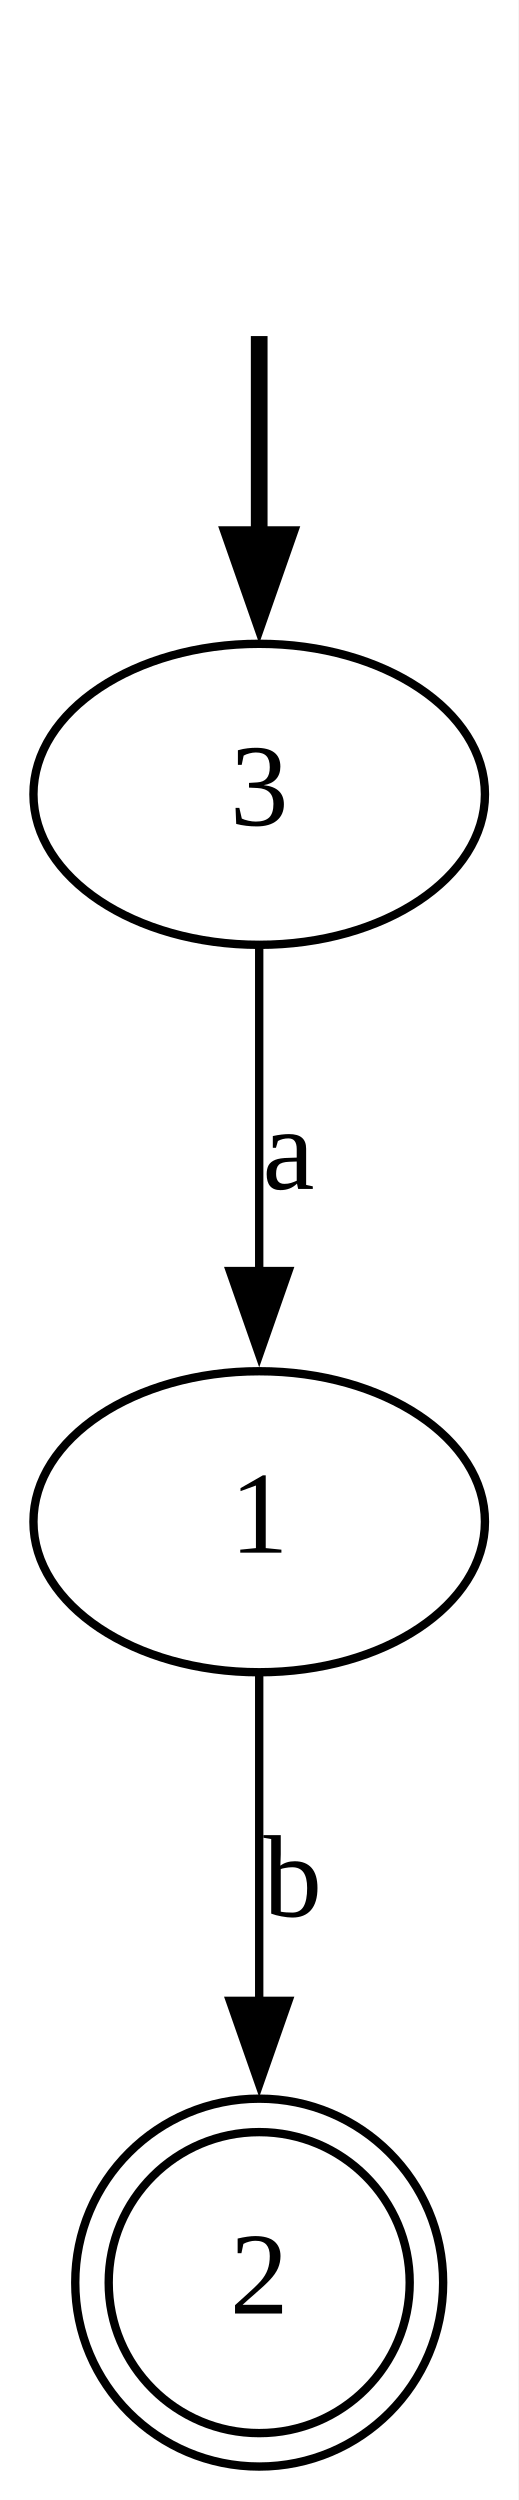
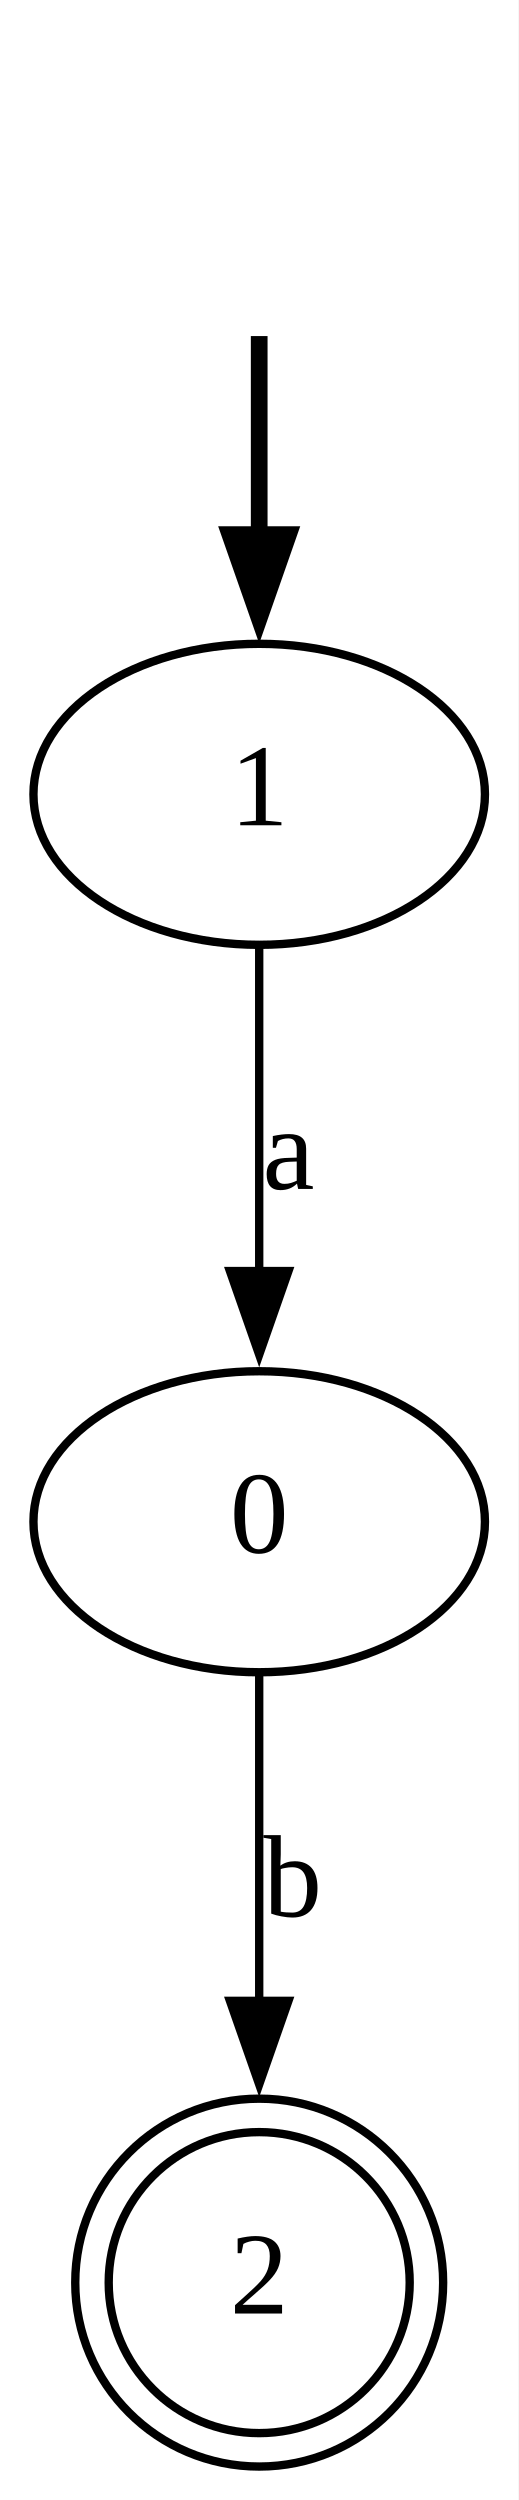
<svg xmlns="http://www.w3.org/2000/svg" width="62pt" height="299pt" viewBox="0.00 0.00 62.00 299.00">
  <g id="graph0" class="graph" transform="scale(1 1) rotate(0) translate(4 295)">
    <polygon fill="white" stroke="none" points="-4,4 -4,-295 58,-295 58,4 -4,4" />
    <g id="node1" class="node">
</g>
-     <g id="node4" class="node">
+     <g id="node3" class="node">
      <ellipse fill="none" stroke="black" cx="27" cy="-200" rx="27" ry="18" />
-       <text text-anchor="middle" x="27" y="-196.3" font-family="Times New Roman,serif" font-size="14.00">3</text>
+       <text text-anchor="middle" x="27" y="-196.3" font-family="Times New Roman,serif" font-size="14.00">1</text>
    </g>
    <g id="edge1" class="edge">
      <path fill="none" stroke="black" stroke-width="2" d="M27,-254.81C27,-247.23 27,-238.1 27,-229.54" />
      <polygon fill="black" stroke="black" stroke-width="2" points="30.5,-231.06 27,-221.06 23.5,-231.06 30.5,-231.06" />
    </g>
    <g id="node2" class="node">
      <ellipse fill="none" stroke="black" cx="27" cy="-113" rx="27" ry="18" />
-       <text text-anchor="middle" x="27" y="-109.3" font-family="Times New Roman,serif" font-size="14.00">1</text>
+       <text text-anchor="middle" x="27" y="-109.3" font-family="Times New Roman,serif" font-size="14.00">0</text>
    </g>
-     <g id="node3" class="node">
+     <g id="node4" class="node">
      <ellipse fill="none" stroke="black" cx="27" cy="-22" rx="18" ry="18" />
      <ellipse fill="none" stroke="black" cx="27" cy="-22" rx="22" ry="22" />
      <text text-anchor="middle" x="27" y="-18.3" font-family="Times New Roman,serif" font-size="14.00">2</text>
    </g>
    <g id="edge3" class="edge">
      <path fill="none" stroke="black" d="M27,-94.84C27,-83.67 27,-68.74 27,-55.39" />
      <polygon fill="black" stroke="black" points="30.5,-55.7 27,-45.7 23.5,-55.7 30.5,-55.7" />
      <text text-anchor="middle" x="31" y="-65.8" font-family="Times New Roman,serif" font-size="14.00">b</text>
    </g>
    <g id="edge2" class="edge">
      <path fill="none" stroke="black" d="M27,-181.8C27,-170.58 27,-155.67 27,-142.69" />
      <polygon fill="black" stroke="black" points="30.5,-142.98 27,-132.98 23.5,-142.98 30.5,-142.98" />
      <text text-anchor="middle" x="30.5" y="-152.8" font-family="Times New Roman,serif" font-size="14.00">a</text>
    </g>
  </g>
</svg>
